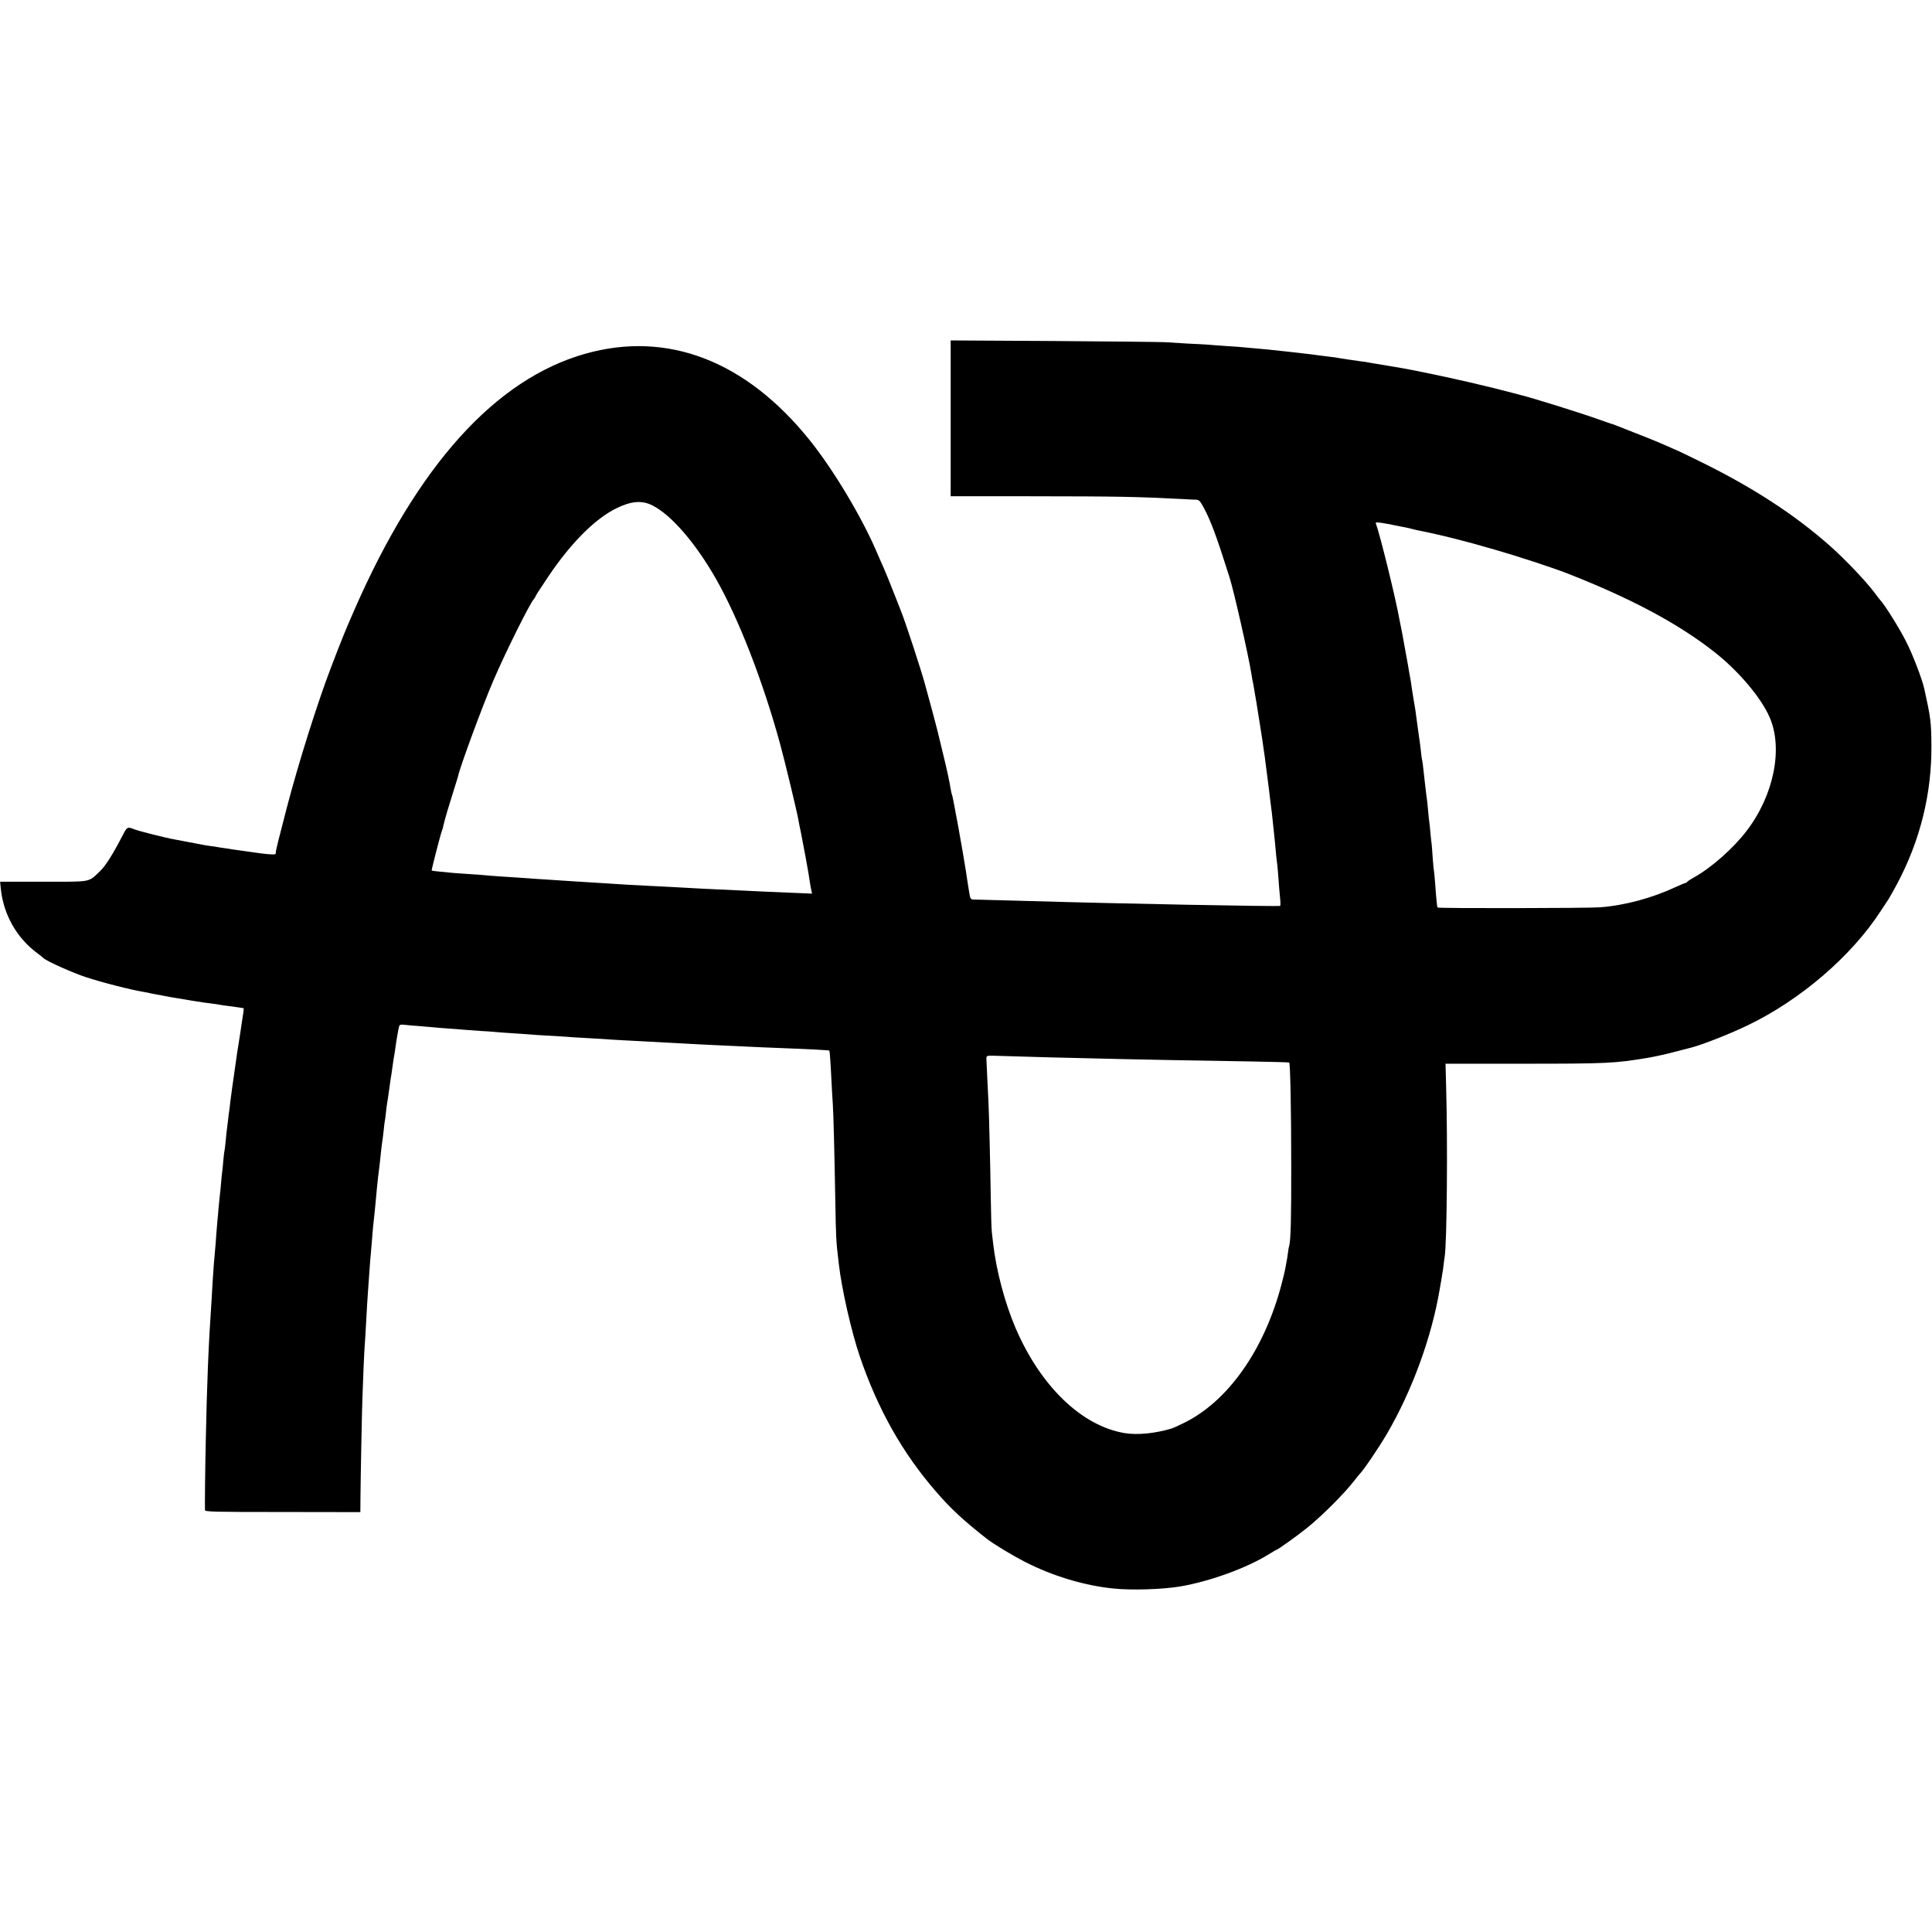
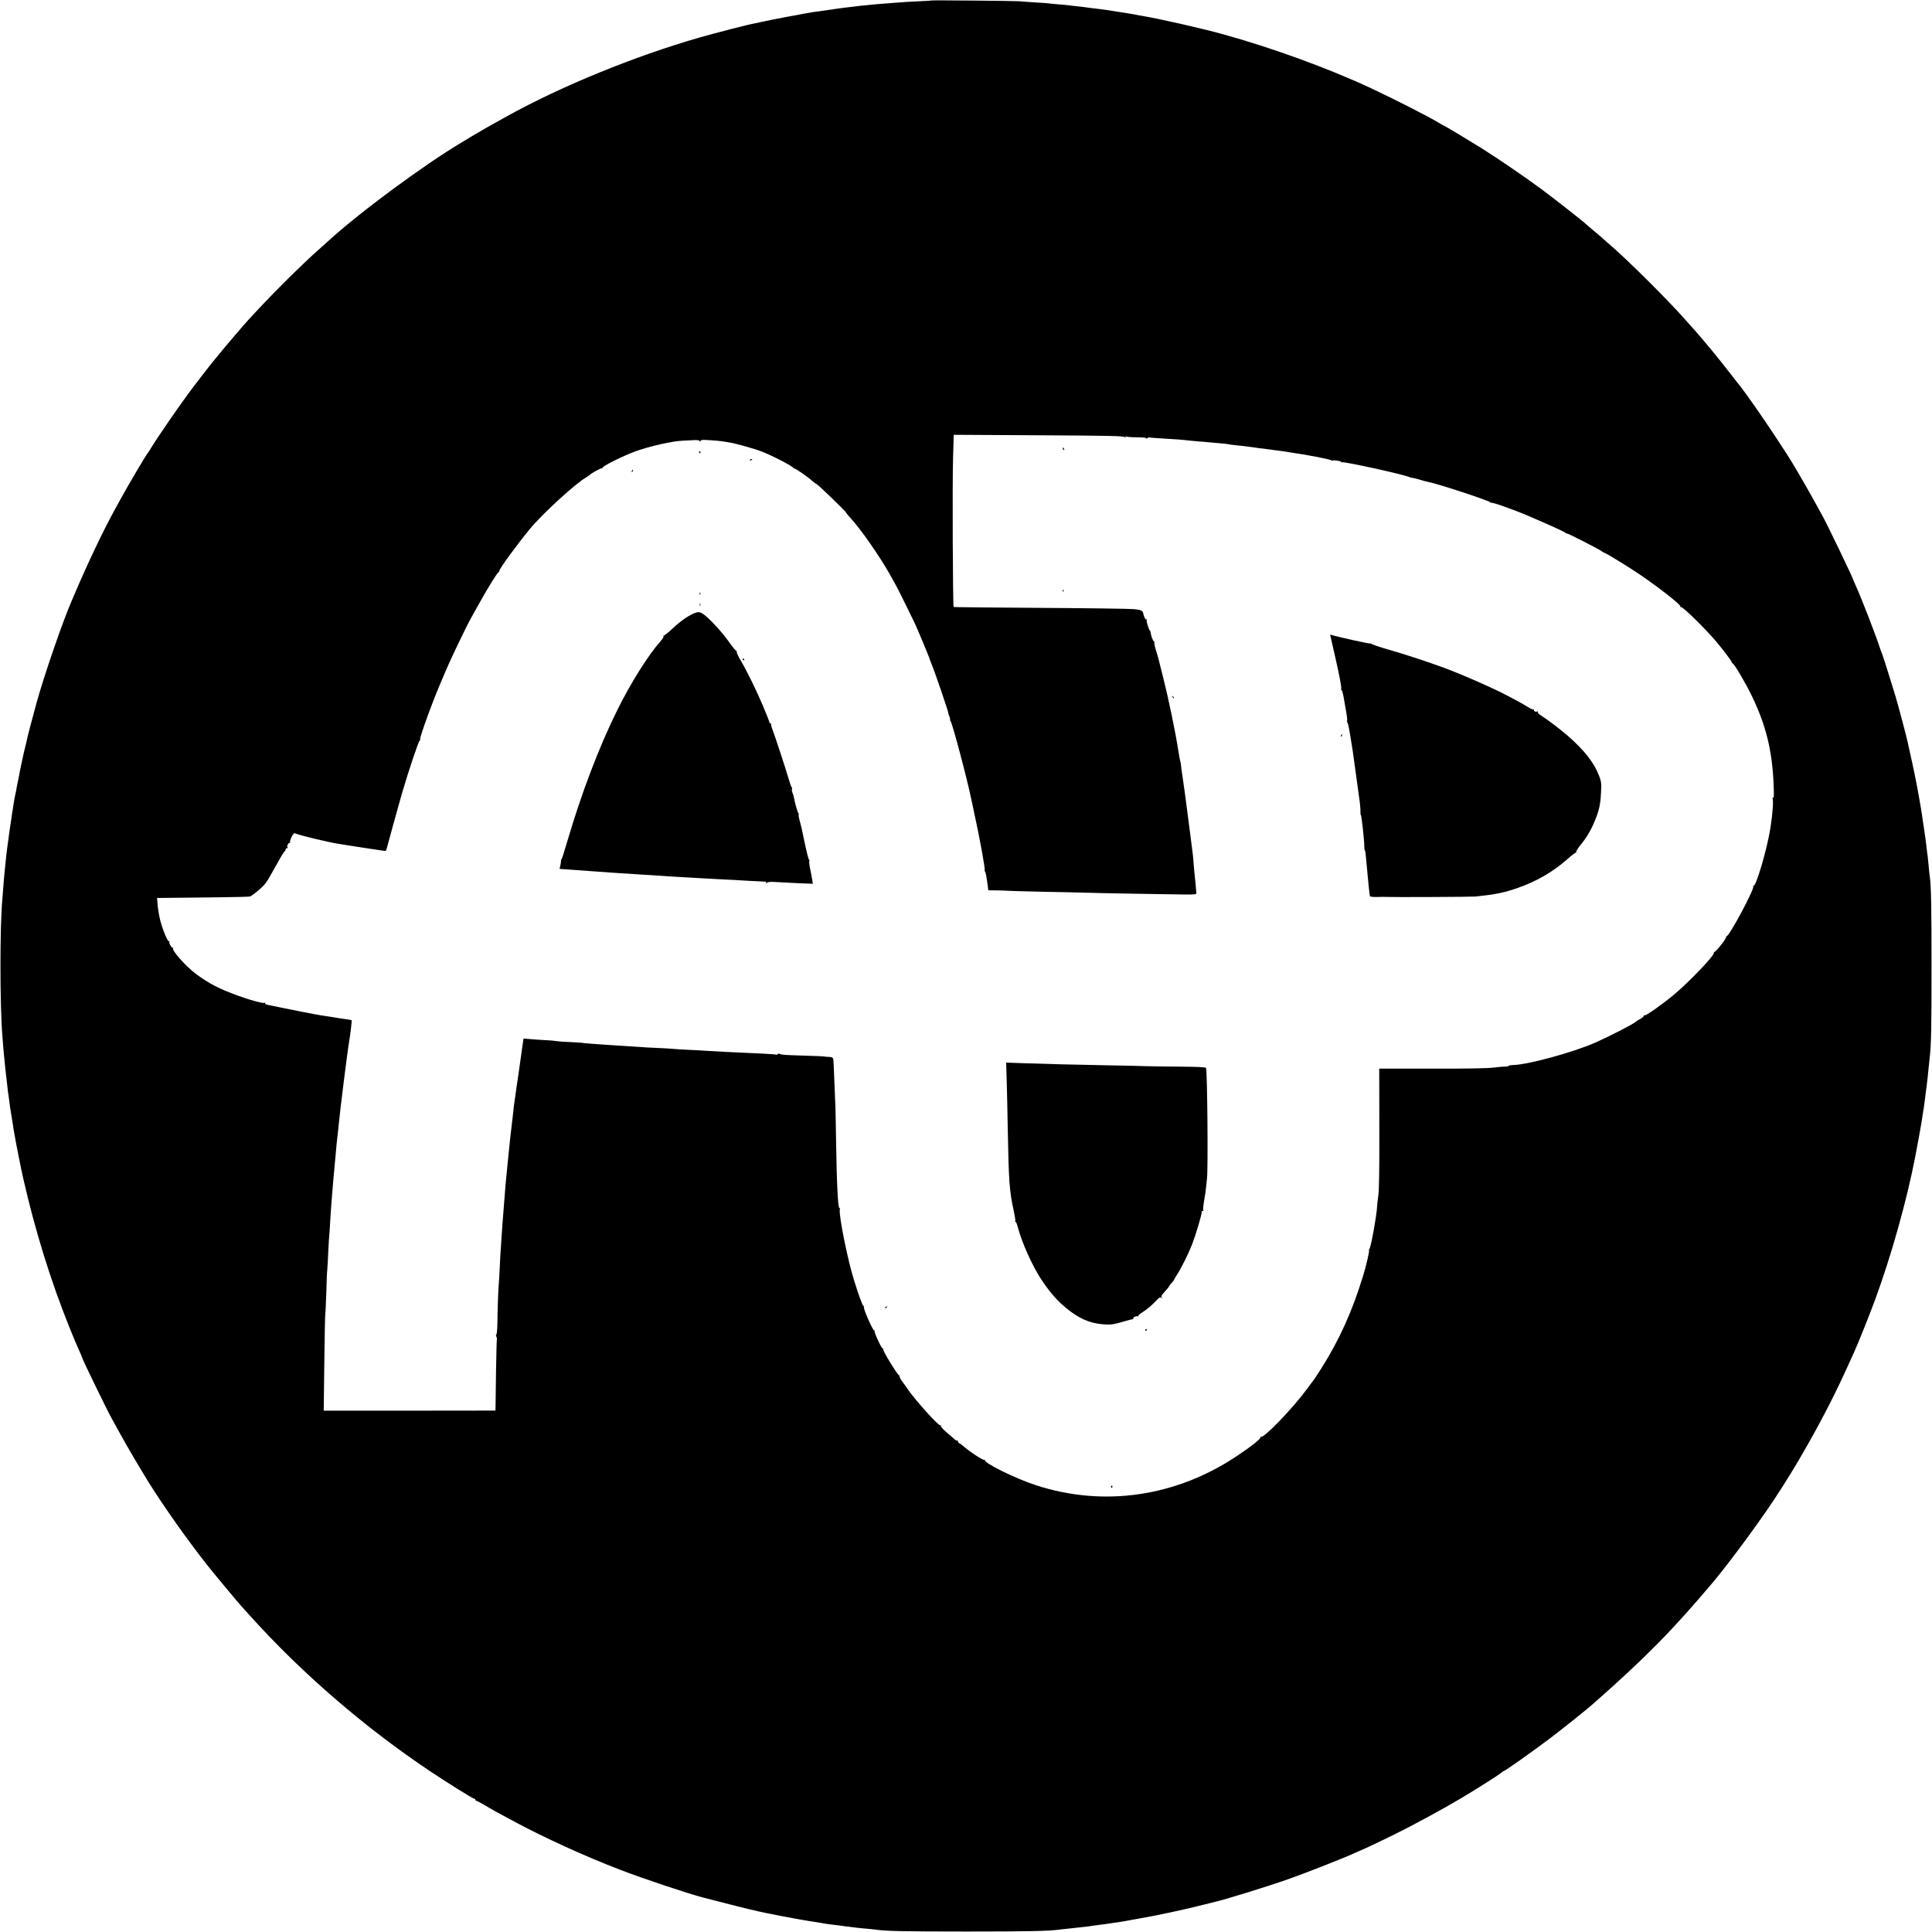
- <svg xmlns="http://www.w3.org/2000/svg" version="1.0" width="1639pt" height="1639pt" viewBox="0 0 1639 1639" preserveAspectRatio="xMidYMid meet">
-   <g transform="translate(0,1639) scale(0.1,-0.1)" fill="#000000" stroke="none">
-     <path d="M8065 12841 l0 -661 660 0 c783 -1 908 -3 1330 -25 33 -2 74 -4 90 -4 27 -1 35 -9 67 -68 62 -117 108 -241 218 -589 37 -114 161 -664 185 -814 3 -19 8 -46 10 -60 3 -14 8 -36 10 -50 7 -34 43 -256 50 -305 3 -22 10 -65 15 -95 5 -30 12 -75 15 -100 3 -25 8 -56 10 -70 2 -14 7 -43 9 -65 3 -22 12 -92 20 -155 8 -63 18 -140 21 -170 4 -30 8 -66 10 -80 2 -14 7 -52 10 -85 3 -33 8 -76 10 -95 2 -19 7 -62 10 -95 10 -115 17 -180 21 -205 2 -14 6 -65 10 -115 3 -49 9 -121 13 -158 4 -37 5 -70 1 -72 -12 -7 -1384 19 -2120 41 -118 3 -269 7 -335 9 -66 2 -132 4 -147 4 -25 1 -27 5 -38 74 -14 86 -17 109 -25 162 -11 72 -41 247 -65 378 -39 210 -50 269 -54 275 -2 4 -7 23 -10 42 -11 68 -25 136 -56 265 -50 210 -60 251 -107 425 -25 91 -48 179 -53 195 -37 137 -171 545 -210 640 -4 11 -32 81 -61 155 -29 74 -65 163 -80 197 -16 34 -40 91 -55 125 -125 298 -371 710 -576 965 -541 673 -1206 929 -1903 732 -763 -216 -1421 -946 -1957 -2169 -79 -180 -105 -244 -201 -495 -114 -298 -274 -805 -372 -1180 -74 -284 -95 -368 -95 -387 0 -18 -6 -19 -68 -14 -37 4 -78 8 -92 11 -14 2 -61 9 -106 15 -44 6 -89 12 -100 14 -10 2 -39 7 -64 10 -25 3 -54 8 -65 10 -11 2 -42 7 -68 10 -27 4 -59 9 -70 12 -40 8 -192 36 -217 41 -78 13 -319 74 -357 90 -50 20 -56 17 -88 -45 -92 -178 -151 -270 -199 -315 -100 -94 -63 -87 -478 -87 l-367 0 5 -52 c21 -222 134 -424 309 -553 22 -17 46 -35 52 -42 29 -27 247 -125 360 -162 135 -45 391 -110 493 -126 19 -3 42 -8 50 -10 8 -2 29 -7 45 -9 17 -3 55 -10 85 -16 30 -6 71 -13 90 -16 19 -3 58 -9 85 -14 28 -5 68 -12 90 -15 22 -3 51 -7 65 -10 14 -2 45 -6 70 -9 25 -3 54 -8 65 -10 11 -2 43 -7 70 -10 92 -12 130 -18 133 -20 1 -2 -4 -45 -13 -97 -8 -52 -17 -112 -20 -134 -3 -22 -10 -65 -15 -95 -5 -30 -12 -75 -15 -100 -3 -25 -8 -56 -10 -70 -2 -14 -7 -45 -10 -70 -3 -25 -10 -72 -15 -105 -5 -33 -12 -87 -16 -120 -3 -33 -8 -67 -9 -75 -2 -8 -6 -44 -10 -80 -4 -36 -9 -72 -10 -81 -2 -9 -6 -52 -10 -95 -4 -43 -9 -81 -10 -84 -2 -3 -6 -39 -10 -80 -3 -41 -8 -86 -10 -100 -2 -14 -7 -59 -10 -100 -3 -41 -8 -86 -10 -100 -2 -14 -6 -59 -10 -100 -3 -41 -8 -91 -10 -110 -2 -19 -6 -73 -10 -120 -3 -47 -7 -105 -10 -130 -7 -67 -15 -176 -20 -255 -2 -38 -6 -108 -9 -155 -28 -410 -40 -718 -50 -1200 -6 -259 -9 -569 -7 -601 1 -14 68 -16 659 -16 l659 -1 1 126 c1 146 13 769 17 857 1 33 6 139 9 235 4 96 9 190 11 210 2 19 6 94 10 165 9 168 12 213 19 310 3 44 8 114 11 155 3 41 7 98 10 125 3 28 7 80 10 118 3 37 7 86 9 110 3 23 7 69 11 102 3 33 8 83 11 110 3 28 7 71 9 98 12 124 15 145 20 182 5 40 11 89 20 180 3 28 8 61 10 75 2 14 7 50 10 81 3 31 7 65 9 76 3 11 7 44 10 74 3 30 8 65 10 79 3 14 10 61 16 106 6 44 12 90 14 101 3 12 7 43 11 70 12 86 15 108 20 133 3 14 7 41 9 60 8 60 26 164 32 183 5 15 13 17 47 13 23 -3 80 -8 127 -11 47 -4 99 -8 117 -10 18 -2 72 -7 120 -10 48 -3 113 -8 143 -11 30 -2 91 -7 135 -10 44 -2 98 -6 120 -8 22 -3 87 -7 145 -11 58 -4 125 -8 149 -10 24 -3 89 -7 145 -10 56 -3 130 -7 166 -10 36 -3 106 -8 155 -10 50 -3 119 -7 155 -9 36 -3 115 -8 175 -11 61 -3 146 -8 190 -10 44 -3 127 -7 185 -10 58 -3 141 -7 185 -10 44 -3 132 -7 195 -10 63 -3 160 -7 215 -10 55 -3 152 -7 215 -10 437 -17 562 -24 566 -28 3 -3 11 -113 19 -282 3 -55 7 -131 10 -170 6 -86 14 -411 21 -810 6 -334 6 -345 30 -547 25 -218 107 -576 179 -788 153 -447 360 -814 643 -1141 127 -148 236 -248 432 -402 60 -47 216 -141 325 -197 235 -120 502 -201 750 -226 152 -16 412 -8 565 17 254 43 570 158 758 276 29 18 54 33 57 33 10 0 179 120 263 188 127 102 317 292 402 402 19 25 37 47 40 50 30 27 163 222 234 343 215 367 382 824 450 1232 10 55 19 111 21 125 3 14 8 48 11 75 3 28 8 61 10 75 19 124 26 963 12 1446 l-5 190 651 0 c723 0 781 3 1066 50 52 9 154 31 225 50 72 19 138 36 147 38 92 24 324 115 473 187 448 215 881 587 1129 969 27 41 56 86 66 100 9 14 42 72 73 130 198 371 296 771 292 1183 -2 195 -6 226 -60 472 -18 83 -102 302 -158 409 -60 118 -186 317 -217 346 -3 3 -24 30 -46 60 -77 102 -244 278 -375 395 -304 270 -667 506 -1127 730 -96 47 -175 85 -177 85 -2 0 -36 15 -77 34 -40 18 -149 64 -243 100 -225 89 -228 90 -240 92 -5 2 -61 21 -123 43 -128 46 -530 172 -631 197 -9 2 -43 11 -76 20 -136 36 -179 46 -365 90 -165 39 -496 108 -565 119 -33 5 -149 25 -171 29 -12 2 -39 7 -60 10 -22 3 -50 8 -64 11 -14 3 -41 7 -60 9 -86 12 -128 18 -175 26 -27 5 -75 12 -105 15 -30 4 -66 8 -80 10 -14 2 -47 6 -75 10 -27 3 -66 7 -85 10 -19 2 -80 9 -135 15 -55 6 -118 12 -140 15 -22 2 -71 7 -110 10 -38 3 -88 8 -110 10 -22 2 -85 7 -140 10 -55 4 -120 8 -145 11 -25 2 -101 6 -170 9 -69 4 -156 9 -195 12 -38 2 -464 7 -945 10 l-875 5 0 -661z m-2528 -740 c158 -80 363 -317 536 -620 193 -339 399 -868 546 -1406 38 -139 143 -573 155 -645 2 -14 11 -59 20 -100 8 -41 26 -136 40 -210 22 -121 31 -172 41 -243 2 -12 6 -32 9 -45 l5 -23 -142 6 c-169 7 -317 13 -447 20 -52 3 -149 7 -215 10 -66 3 -156 7 -200 10 -90 5 -289 16 -380 20 -92 4 -284 15 -345 20 -30 2 -102 7 -160 10 -58 3 -130 8 -160 10 -30 2 -98 7 -150 10 -52 3 -129 8 -170 11 -107 8 -183 13 -280 19 -47 3 -103 8 -125 10 -22 2 -83 7 -135 10 -52 3 -115 8 -140 10 -131 12 -175 17 -178 20 -3 3 74 304 87 337 5 13 9 25 9 28 0 8 22 90 37 140 8 25 31 99 51 165 21 66 39 125 40 130 14 73 208 599 300 813 104 242 315 666 345 692 3 3 8 12 12 20 8 18 13 25 106 165 189 283 396 492 578 582 128 63 220 71 310 24z m6238 -156 c17 -3 41 -8 55 -11 14 -3 39 -8 55 -11 17 -2 55 -11 85 -18 30 -8 69 -17 87 -20 39 -6 228 -50 308 -71 113 -29 130 -34 320 -88 191 -55 481 -150 610 -200 546 -214 948 -429 1255 -672 204 -162 391 -384 463 -550 115 -265 35 -662 -196 -963 -111 -146 -296 -310 -442 -392 -33 -18 -61 -37 -63 -41 -2 -4 -7 -8 -12 -8 -4 0 -41 -15 -82 -34 -201 -94 -433 -157 -643 -173 -99 -8 -1372 -10 -1379 -2 -5 5 -10 55 -21 204 -4 50 -8 97 -10 105 -2 8 -7 60 -11 115 -3 55 -8 108 -9 117 -2 9 -6 49 -10 90 -3 40 -8 84 -10 98 -2 14 -7 57 -10 95 -3 39 -8 81 -10 95 -2 14 -7 50 -10 80 -4 30 -8 69 -10 85 -2 17 -6 57 -10 90 -3 33 -8 67 -10 75 -3 8 -7 40 -10 70 -3 30 -12 102 -21 160 -8 58 -17 123 -20 145 -2 22 -7 51 -9 65 -3 14 -7 41 -10 60 -3 19 -7 46 -10 60 -2 14 -7 43 -10 65 -3 23 -7 52 -10 65 -3 14 -7 39 -10 55 -3 17 -7 44 -10 60 -7 41 -44 244 -50 275 -3 14 -7 36 -10 50 -3 14 -8 39 -11 55 -34 192 -168 734 -202 824 -5 13 9 13 103 -4z m-3080 -4519 c121 -4 310 -9 420 -11 110 -3 299 -7 420 -10 232 -5 577 -12 1089 -20 170 -3 311 -7 313 -9 9 -9 17 -401 17 -876 1 -447 -4 -639 -18 -682 -3 -7 -7 -33 -10 -58 -3 -25 -8 -56 -11 -70 -3 -14 -8 -41 -11 -60 -3 -19 -17 -78 -31 -130 -146 -563 -460 -1006 -839 -1186 -45 -22 -87 -41 -95 -43 -143 -42 -287 -56 -396 -39 -366 60 -715 397 -928 893 -91 213 -164 489 -190 718 -3 26 -8 68 -11 95 -3 26 -7 160 -9 297 -4 284 -15 733 -20 815 -2 30 -6 123 -10 205 -4 83 -7 152 -7 155 -1 22 7 26 55 24 28 -1 151 -5 272 -8z" />
+ <svg xmlns="http://www.w3.org/2000/svg" version="1.0" width="2016pt" height="2016pt" viewBox="0 0 2016 2016" preserveAspectRatio="xMidYMid meet">
+   <g transform="translate(0,2016) scale(0.1,-0.1)" fill="#000000" stroke="none">
+     <path d="M9718 20155 c-2 -2 -66 -6 -143 -9 -77 -4 -160 -8 -185 -11 -25 -2 -83 -6 -130 -10 -47 -3 -98 -7 -115 -9 -16 -2 -66 -7 -110 -11 -44 -4 -87 -8 -95 -10 -8 -1 -42 -6 -75 -9 -70 -8 -84 -10 -230 -31 -60 -9 -128 -19 -150 -21 -22 -3 -71 -12 -110 -19 -70 -14 -86 -17 -160 -30 -64 -11 -237 -46 -275 -55 -19 -5 -48 -11 -65 -14 -64 -11 -406 -99 -574 -147 -679 -195 -1442 -507 -2011 -822 -165 -91 -279 -156 -370 -211 -47 -28 -92 -55 -101 -61 -400 -238 -1081 -742 -1399 -1035 -9 -8 -52 -46 -95 -85 -169 -150 -421 -399 -609 -599 -61 -66 -120 -129 -131 -141 -32 -34 -247 -286 -290 -340 -22 -27 -42 -52 -45 -55 -12 -11 -161 -202 -231 -295 -142 -188 -378 -531 -449 -650 -13 -22 -27 -42 -30 -45 -12 -10 -212 -349 -283 -480 -23 -41 -56 -102 -74 -135 -111 -204 -276 -550 -403 -850 -4 -11 -17 -40 -28 -65 -95 -217 -288 -776 -371 -1075 -52 -189 -100 -373 -107 -415 -3 -14 -10 -43 -16 -65 -10 -41 -12 -48 -28 -125 -5 -25 -12 -56 -15 -70 -3 -14 -8 -36 -10 -50 -2 -14 -8 -46 -14 -73 -6 -26 -14 -64 -17 -85 -3 -20 -9 -53 -14 -72 -4 -19 -12 -57 -16 -85 -4 -27 -9 -57 -10 -65 -2 -8 -6 -33 -9 -55 -3 -22 -7 -51 -9 -65 -6 -33 -25 -165 -30 -210 -2 -19 -7 -55 -11 -80 -7 -54 -12 -95 -20 -180 -3 -36 -8 -81 -10 -101 -2 -20 -7 -74 -10 -120 -4 -46 -8 -102 -10 -124 -27 -289 -27 -1105 0 -1440 3 -33 8 -89 10 -125 3 -36 8 -83 10 -105 2 -22 7 -67 10 -100 4 -33 8 -73 10 -90 2 -16 7 -55 10 -85 3 -30 7 -66 9 -80 3 -14 7 -47 11 -75 6 -55 13 -101 29 -195 3 -19 8 -51 11 -70 2 -19 7 -45 9 -56 2 -12 7 -38 10 -58 11 -67 67 -350 88 -441 124 -544 285 -1065 480 -1550 58 -143 73 -179 118 -279 11 -25 20 -47 20 -49 0 -13 270 -568 305 -627 8 -14 49 -88 91 -165 61 -113 211 -367 294 -501 164 -262 406 -604 619 -874 66 -83 318 -386 346 -416 5 -6 44 -48 85 -94 541 -603 1203 -1175 1895 -1637 182 -122 442 -283 455 -283 6 0 10 -4 10 -10 0 -5 4 -10 9 -10 5 0 45 -21 88 -46 75 -45 132 -77 308 -171 314 -169 746 -366 1112 -506 234 -90 698 -245 858 -287 236 -62 517 -132 580 -145 44 -9 87 -18 95 -20 163 -34 432 -83 555 -100 22 -4 51 -8 65 -11 14 -2 49 -6 78 -10 29 -3 62 -7 74 -9 11 -3 46 -7 77 -10 31 -4 66 -8 78 -10 12 -2 57 -6 100 -10 43 -4 88 -8 99 -10 101 -16 300 -20 944 -20 653 0 854 4 975 20 17 2 62 7 100 11 97 10 103 11 165 18 30 3 66 8 80 11 14 2 48 7 75 10 28 3 77 10 110 15 33 5 78 12 100 15 48 8 83 13 111 19 12 2 37 7 55 10 207 35 521 102 729 156 47 12 92 23 100 25 87 18 537 157 765 237 181 64 576 219 682 268 36 17 66 30 68 30 5 0 197 90 355 168 180 88 509 266 695 377 174 104 395 244 421 267 11 10 23 18 27 18 11 0 305 208 472 334 140 106 393 308 465 372 547 483 824 764 1250 1270 188 225 541 707 696 954 22 33 46 72 54 85 151 238 328 552 464 820 79 155 127 257 251 530 44 97 157 379 220 549 170 461 334 1047 421 1501 2 11 6 30 8 43 3 12 16 84 30 160 24 130 32 181 41 245 2 15 7 47 11 70 3 23 8 56 10 72 2 17 6 46 8 65 3 19 8 58 11 85 3 28 7 66 10 85 2 19 7 64 10 100 4 36 8 79 10 95 17 147 20 306 20 955 0 655 -4 854 -19 950 -3 14 -7 61 -11 105 -4 44 -9 89 -10 100 -2 11 -9 64 -15 119 -7 54 -13 108 -16 119 -2 12 -6 39 -9 62 -4 22 -8 51 -10 65 -2 14 -6 45 -10 70 -3 25 -15 92 -25 150 -11 58 -22 121 -25 140 -3 19 -10 53 -15 75 -5 22 -11 54 -14 70 -5 27 -49 228 -61 280 -3 11 -7 30 -9 42 -10 49 -99 385 -127 478 -51 169 -130 419 -139 440 -5 11 -16 40 -24 65 -44 136 -196 528 -247 638 -16 35 -29 65 -29 67 0 16 -285 608 -330 685 -5 8 -46 82 -91 165 -72 132 -238 415 -276 470 -7 11 -68 103 -134 205 -104 157 -289 423 -334 479 -8 9 -62 79 -122 156 -116 151 -272 340 -392 475 -42 47 -80 90 -86 96 -179 202 -595 615 -769 764 -27 23 -56 48 -64 56 -8 9 -53 48 -101 87 -47 40 -88 74 -91 78 -16 18 -329 264 -460 361 -165 123 -461 325 -625 428 -128 80 -394 240 -400 240 -3 0 -26 13 -52 29 -107 65 -466 248 -708 361 -448 209 -1028 420 -1552 565 -226 62 -640 156 -838 190 -16 2 -41 7 -55 10 -14 3 -41 8 -60 11 -19 3 -62 10 -95 15 -33 5 -73 12 -90 14 -16 2 -46 7 -65 10 -40 6 -84 12 -155 20 -27 3 -61 8 -75 10 -14 2 -52 7 -85 10 -33 3 -71 8 -85 10 -14 2 -63 7 -109 10 -47 4 -92 8 -100 10 -9 1 -72 6 -141 10 -69 4 -143 10 -165 12 -49 4 -912 12 -917 8z m2019 -4556 c14 -12 16 -12 8 0 -6 10 -4 12 5 6 7 -4 57 -8 111 -8 58 0 99 -4 99 -10 0 -5 6 -5 13 2 8 6 16 9 18 7 2 -2 56 -7 119 -10 144 -8 245 -16 289 -22 19 -2 66 -7 104 -10 37 -2 87 -6 110 -9 23 -2 78 -7 122 -11 44 -3 83 -8 86 -10 4 -2 37 -6 75 -10 38 -3 114 -12 169 -20 55 -8 107 -15 115 -15 8 -1 42 -5 75 -10 33 -5 80 -11 105 -14 25 -3 56 -7 70 -10 14 -3 39 -7 55 -9 157 -22 412 -72 408 -80 -3 -5 -1 -6 4 -3 15 9 104 -4 98 -13 -3 -5 3 -6 12 -4 28 8 660 -132 698 -154 5 -3 20 -7 32 -8 13 -2 49 -10 81 -20 31 -10 66 -19 77 -21 102 -18 666 -204 658 -216 -3 -6 -1 -7 6 -3 13 8 257 -79 416 -149 17 -7 104 -45 195 -85 91 -40 168 -78 172 -84 4 -6 8 -8 8 -3 0 8 318 -154 362 -184 14 -11 29 -19 33 -19 12 0 259 -152 369 -227 213 -146 431 -318 421 -332 -2 -5 1 -8 9 -7 20 2 255 -229 364 -358 68 -81 162 -205 162 -214 0 -6 4 -12 9 -14 19 -6 135 -204 202 -342 146 -302 211 -567 226 -914 5 -131 4 -154 -8 -147 -10 6 -11 5 -4 -3 13 -14 3 -158 -21 -312 -35 -222 -154 -627 -178 -603 -4 4 -4 0 -1 -8 11 -29 -243 -505 -276 -517 -5 -2 -9 -8 -9 -14 0 -19 -109 -155 -121 -151 -4 1 -6 -4 -5 -11 3 -30 -264 -308 -420 -438 -130 -107 -292 -221 -304 -213 -6 4 -9 1 -8 -5 2 -6 -15 -21 -37 -33 -22 -12 -42 -24 -45 -28 -19 -21 -261 -146 -420 -217 -225 -100 -700 -231 -857 -235 -29 -1 -53 -6 -53 -10 0 -4 -15 -7 -32 -7 -18 1 -73 -4 -123 -10 -58 -8 -287 -12 -641 -11 l-552 0 1 -622 c1 -441 -2 -647 -11 -707 -7 -47 -12 -94 -12 -105 -2 -83 -69 -457 -82 -449 -4 3 -5 -1 -2 -9 5 -14 -30 -165 -63 -272 -113 -369 -247 -666 -436 -965 -33 -52 -64 -99 -68 -105 -5 -5 -42 -56 -83 -112 -146 -198 -450 -514 -479 -496 -6 3 -7 2 -4 -4 8 -13 -89 -91 -240 -192 -637 -429 -1395 -540 -2103 -309 -218 71 -555 238 -532 263 4 5 2 5 -5 1 -13 -7 -158 87 -223 146 -10 9 -28 22 -40 28 -11 6 -17 16 -14 22 4 6 3 8 -3 5 -5 -3 -20 4 -34 16 -13 12 -52 46 -87 75 -34 30 -59 59 -55 65 3 5 1 7 -5 4 -16 -10 -262 263 -339 376 -15 23 -43 61 -61 85 -17 24 -29 49 -26 54 4 6 3 8 -3 5 -10 -6 -166 246 -166 269 0 8 -3 14 -7 14 -13 0 -91 170 -84 182 4 6 3 8 -4 5 -11 -8 -116 229 -107 243 3 5 1 10 -5 12 -10 3 -52 118 -101 278 -65 209 -157 668 -146 727 2 12 1 20 -3 18 -16 -10 -29 249 -36 715 -3 184 -6 362 -9 395 -2 33 -6 143 -10 245 -3 102 -8 193 -11 203 -4 11 -16 17 -37 18 -18 0 -41 2 -52 4 -11 3 -111 7 -223 10 -202 6 -234 9 -251 20 -5 3 -12 1 -16 -5 -4 -6 -10 -8 -14 -5 -5 2 -62 7 -127 10 -295 13 -554 26 -604 30 -30 3 -111 7 -180 10 -69 3 -143 8 -165 10 -22 3 -98 7 -170 10 -71 3 -150 7 -175 10 -25 2 -164 11 -310 20 -146 9 -272 19 -280 21 -8 3 -69 7 -135 10 -66 2 -132 7 -147 10 -15 3 -56 7 -90 9 -35 1 -106 6 -159 10 l-96 8 -6 -39 c-3 -22 -21 -149 -40 -284 -20 -135 -41 -279 -46 -320 -6 -41 -12 -82 -12 -90 -1 -18 -18 -160 -24 -210 -3 -19 -7 -57 -10 -85 -3 -27 -14 -138 -25 -245 -11 -107 -22 -222 -25 -255 -2 -33 -11 -148 -20 -255 -9 -107 -18 -229 -20 -270 -3 -41 -7 -102 -9 -135 -3 -33 -8 -121 -11 -195 -3 -74 -8 -157 -11 -185 -5 -56 -12 -256 -14 -413 -1 -56 -6 -105 -11 -108 -5 -3 -5 -13 1 -23 5 -10 7 -20 5 -23 -2 -2 -6 -152 -9 -333 -2 -182 -5 -349 -5 -372 l-1 -42 -896 -1 -896 0 6 492 c3 271 8 503 10 515 3 12 7 113 11 225 3 112 7 219 10 238 2 19 7 103 10 185 4 83 9 157 10 166 2 10 6 68 9 130 9 162 29 410 51 639 2 19 6 69 10 110 3 41 10 109 15 150 5 41 12 104 15 140 14 153 95 793 109 867 10 52 29 213 25 217 -2 2 -29 7 -59 11 -30 4 -91 13 -135 21 -44 7 -100 16 -125 19 -34 4 -394 75 -567 112 -13 3 -20 10 -16 16 3 6 1 7 -5 3 -21 -13 -243 55 -412 126 -118 50 -206 101 -310 179 -104 79 -251 244 -233 263 4 3 1 6 -5 6 -15 0 -43 55 -34 65 4 5 2 5 -4 2 -13 -8 -67 121 -93 223 -10 41 -22 110 -26 152 l-6 78 103 1 c57 1 270 3 473 5 204 2 380 6 392 9 13 3 55 34 95 69 67 58 81 78 163 227 49 90 95 168 102 172 7 4 13 15 13 22 0 8 8 15 18 16 9 0 12 3 5 5 -9 4 -9 11 -1 29 6 14 15 22 21 18 6 -3 7 -1 3 5 -3 6 4 31 16 57 16 33 26 44 38 39 52 -22 326 -88 450 -109 92 -15 480 -75 489 -75 6 0 14 12 17 28 13 51 122 447 158 572 71 243 178 560 187 555 5 -4 6 1 3 9 -8 20 145 437 231 631 8 17 25 58 40 93 41 101 211 455 257 537 12 22 53 96 92 165 84 152 185 314 197 318 5 2 9 8 9 14 0 23 190 283 324 444 134 161 480 476 586 535 14 8 27 17 30 20 17 20 123 78 132 73 7 -4 8 -2 4 4 -8 14 217 126 344 172 142 52 387 107 485 111 11 0 56 3 99 5 59 4 81 2 87 -8 7 -11 9 -11 9 1 0 11 18 13 93 8 50 -3 108 -8 127 -11 19 -3 53 -8 75 -12 72 -11 268 -66 344 -96 120 -47 321 -152 329 -170 2 -4 8 -8 14 -8 13 0 144 -91 186 -130 18 -16 37 -30 41 -30 11 0 311 -290 311 -300 0 -4 18 -26 39 -49 105 -111 311 -406 417 -596 21 -38 47 -83 56 -100 10 -16 57 -109 104 -205 47 -96 90 -182 94 -192 16 -30 147 -343 155 -368 4 -14 13 -38 20 -55 33 -76 187 -525 180 -525 -2 0 3 -16 11 -35 8 -19 11 -35 8 -35 -4 0 -2 -6 4 -12 20 -25 177 -617 222 -839 12 -57 23 -111 25 -119 56 -252 117 -588 110 -600 -3 -5 -1 -11 4 -14 4 -3 14 -48 21 -101 l13 -95 86 -1 c47 -1 100 -2 116 -4 17 -2 176 -6 355 -10 179 -3 384 -8 455 -10 143 -5 838 -17 1035 -19 111 -1 125 1 124 16 -3 36 -15 167 -24 248 -4 47 -8 92 -8 100 0 14 -5 55 -18 155 -3 22 -21 162 -40 310 -19 149 -43 328 -54 398 -11 70 -19 131 -18 135 1 4 -2 14 -5 22 -3 8 -13 62 -22 120 -27 179 -102 542 -156 753 -28 111 -52 207 -53 212 -1 6 -13 43 -25 83 -12 40 -19 77 -15 84 4 6 3 8 -3 5 -9 -6 -35 64 -37 98 -1 6 -3 12 -7 15 -13 12 -40 101 -33 111 4 7 3 9 -4 5 -9 -5 -27 31 -34 69 -4 23 -29 33 -99 39 -41 4 -479 10 -974 13 -495 3 -902 7 -904 9 -9 8 -14 1321 -6 1558 l7 239 884 -5 c739 -4 886 -7 901 -19z" />
+     <path d="M11090 15481 c0 -6 4 -13 10 -16 6 -3 7 1 4 9 -7 18 -14 21 -14 7z" />
+     <path d="M7295 15440 c3 -5 8 -10 11 -10 2 0 4 5 4 10 0 6 -5 10 -11 10 -5 0 -7 -4 -4 -10z" />
+     <path d="M7825 15360 c-3 -6 1 -7 9 -4 18 7 21 14 7 14 -6 0 -13 -4 -16 -10z" />
+     <path d="M6595 15249 c-4 -6 -5 -12 -2 -15 2 -3 7 2 10 11 7 17 1 20 -8 4z" />
+     <path d="M11091 13994 c0 -11 3 -14 6 -6 3 7 2 16 -1 19 -3 4 -6 -2 -5 -13z" />
+     <path d="M7301 13964 c0 -11 3 -14 6 -6 3 7 2 16 -1 19 -3 4 -6 -2 -5 -13z" />
+     <path d="M7302 13850 c0 -14 2 -19 5 -12 2 6 2 18 0 25 -3 6 -5 1 -5 -13z" />
+     <path d="M7268 13769 c-61 -16 -159 -82 -245 -163 -50 -47 -94 -82 -98 -78 -5 4 -5 1 -1 -5 4 -7 -9 -30 -32 -55 -127 -142 -311 -435 -451 -718 -190 -383 -376 -872 -524 -1378 -29 -100 -55 -180 -58 -178 -2 2 -4 -5 -5 -17 0 -12 -3 -36 -8 -53 l-7 -31 103 -7 c100 -7 121 -9 278 -20 41 -3 109 -8 150 -11 217 -14 394 -26 470 -30 47 -3 112 -8 145 -10 33 -2 112 -7 175 -10 63 -4 140 -8 170 -10 30 -2 114 -6 185 -10 72 -3 204 -10 295 -16 91 -5 171 -9 178 -9 8 0 10 -5 6 -12 -6 -10 -4 -10 8 0 12 10 38 12 95 8 43 -3 147 -8 232 -12 l153 -6 -7 43 c-10 59 -13 75 -26 136 -5 29 -7 58 -3 65 4 7 3 9 -2 5 -4 -4 -23 62 -41 150 -42 198 -39 187 -58 257 -9 32 -14 61 -11 64 3 3 2 10 -3 16 -9 11 -40 121 -46 161 -1 11 -8 33 -14 49 -7 16 -10 35 -7 42 3 7 2 14 -2 16 -4 2 -20 46 -35 98 -34 116 -139 436 -166 506 -11 29 -17 54 -14 58 4 3 1 6 -5 6 -7 0 -12 5 -12 10 0 6 -30 82 -66 168 -71 169 -169 369 -240 489 -24 41 -41 80 -37 86 3 7 3 9 -2 5 -4 -4 -42 41 -83 100 -78 110 -224 265 -277 293 -20 11 -39 14 -57 8z" />
+     <path d="M13880 13536 c0 -2 18 -79 39 -172 56 -242 83 -382 76 -394 -3 -5 -2 -10 3 -10 5 0 15 -33 22 -72 7 -40 14 -82 16 -93 19 -99 25 -148 20 -161 -3 -8 -2 -13 2 -10 5 3 19 -59 31 -137 12 -78 24 -153 27 -167 4 -26 58 -418 73 -530 4 -35 8 -81 7 -101 -1 -21 1 -35 4 -32 6 6 38 -280 36 -330 0 -20 2 -37 5 -37 3 0 9 -33 12 -72 22 -246 38 -401 42 -409 5 -8 42 -11 110 -8 17 1 37 1 45 0 83 -4 905 0 948 4 215 23 293 39 443 91 193 67 366 168 513 298 46 41 87 72 91 68 5 -4 5 -2 2 5 -4 6 15 37 41 70 62 74 115 162 152 254 46 110 60 174 66 294 6 102 4 115 -20 180 -52 137 -155 268 -331 421 -74 64 -201 161 -273 207 -25 16 -40 32 -36 39 4 6 3 8 -4 5 -15 -10 -43 3 -35 16 3 5 2 7 -4 4 -6 -4 -32 8 -59 25 -27 17 -74 44 -104 60 -30 16 -78 41 -105 56 -147 79 -513 239 -695 304 -202 72 -371 127 -543 177 -109 31 -194 61 -190 65 4 4 1 4 -8 1 -11 -4 -346 70 -406 90 -7 2 -13 3 -13 1z" />
+     <path d="M7750 13280 c0 -5 5 -10 11 -10 5 0 7 5 4 10 -3 6 -8 10 -11 10 -2 0 -4 -4 -4 -10z" />
+     <path d="M12236 12887 c3 -10 9 -15 12 -12 3 3 0 11 -7 18 -10 9 -11 8 -5 -6z" />
+     <path d="M13995 12489 c-4 -6 -5 -12 -2 -15 2 -3 7 2 10 11 7 17 1 20 -8 4z" />
+     <path d="M10505 8873 c3 -109 8 -315 10 -458 11 -594 17 -678 64 -894 11 -51 18 -97 15 -102 -3 -5 -1 -9 3 -9 5 0 15 -21 21 -47 48 -181 164 -435 265 -580 84 -121 147 -193 237 -268 132 -110 245 -161 382 -173 88 -8 120 -3 233 31 39 12 76 21 82 21 7 -1 10 2 8 7 -8 11 33 31 47 23 6 -4 8 -3 5 2 -3 6 15 23 41 39 52 32 96 70 151 127 29 31 38 35 51 25 13 -10 13 -10 3 3 -10 13 -4 24 33 64 24 27 44 51 44 55 0 3 11 18 25 33 14 15 25 29 25 32 0 3 15 29 34 58 50 79 120 222 159 323 37 97 97 300 97 329 0 10 4 14 12 10 7 -4 8 -3 4 4 -4 6 0 51 8 99 9 48 18 113 21 143 3 30 8 73 10 95 12 96 3 1113 -10 1151 -2 9 -83 12 -282 14 -153 1 -312 3 -353 5 -41 2 -226 6 -410 9 -362 7 -609 13 -873 22 l-168 6 6 -199z" />
+     <path d="M9240 6520 c-9 -6 -10 -10 -3 -10 6 0 15 5 18 10 8 12 4 12 -15 0z" />
+     <path d="M11950 6279 c0 -5 5 -7 10 -4 6 3 10 8 10 11 0 2 -4 4 -10 4 -5 0 -10 -5 -10 -11z" />
+     <path d="M11595 4651 c-3 -5 -2 -12 3 -15 5 -3 9 1 9 9 0 17 -3 19 -12 6z" />
  </g>
</svg>
